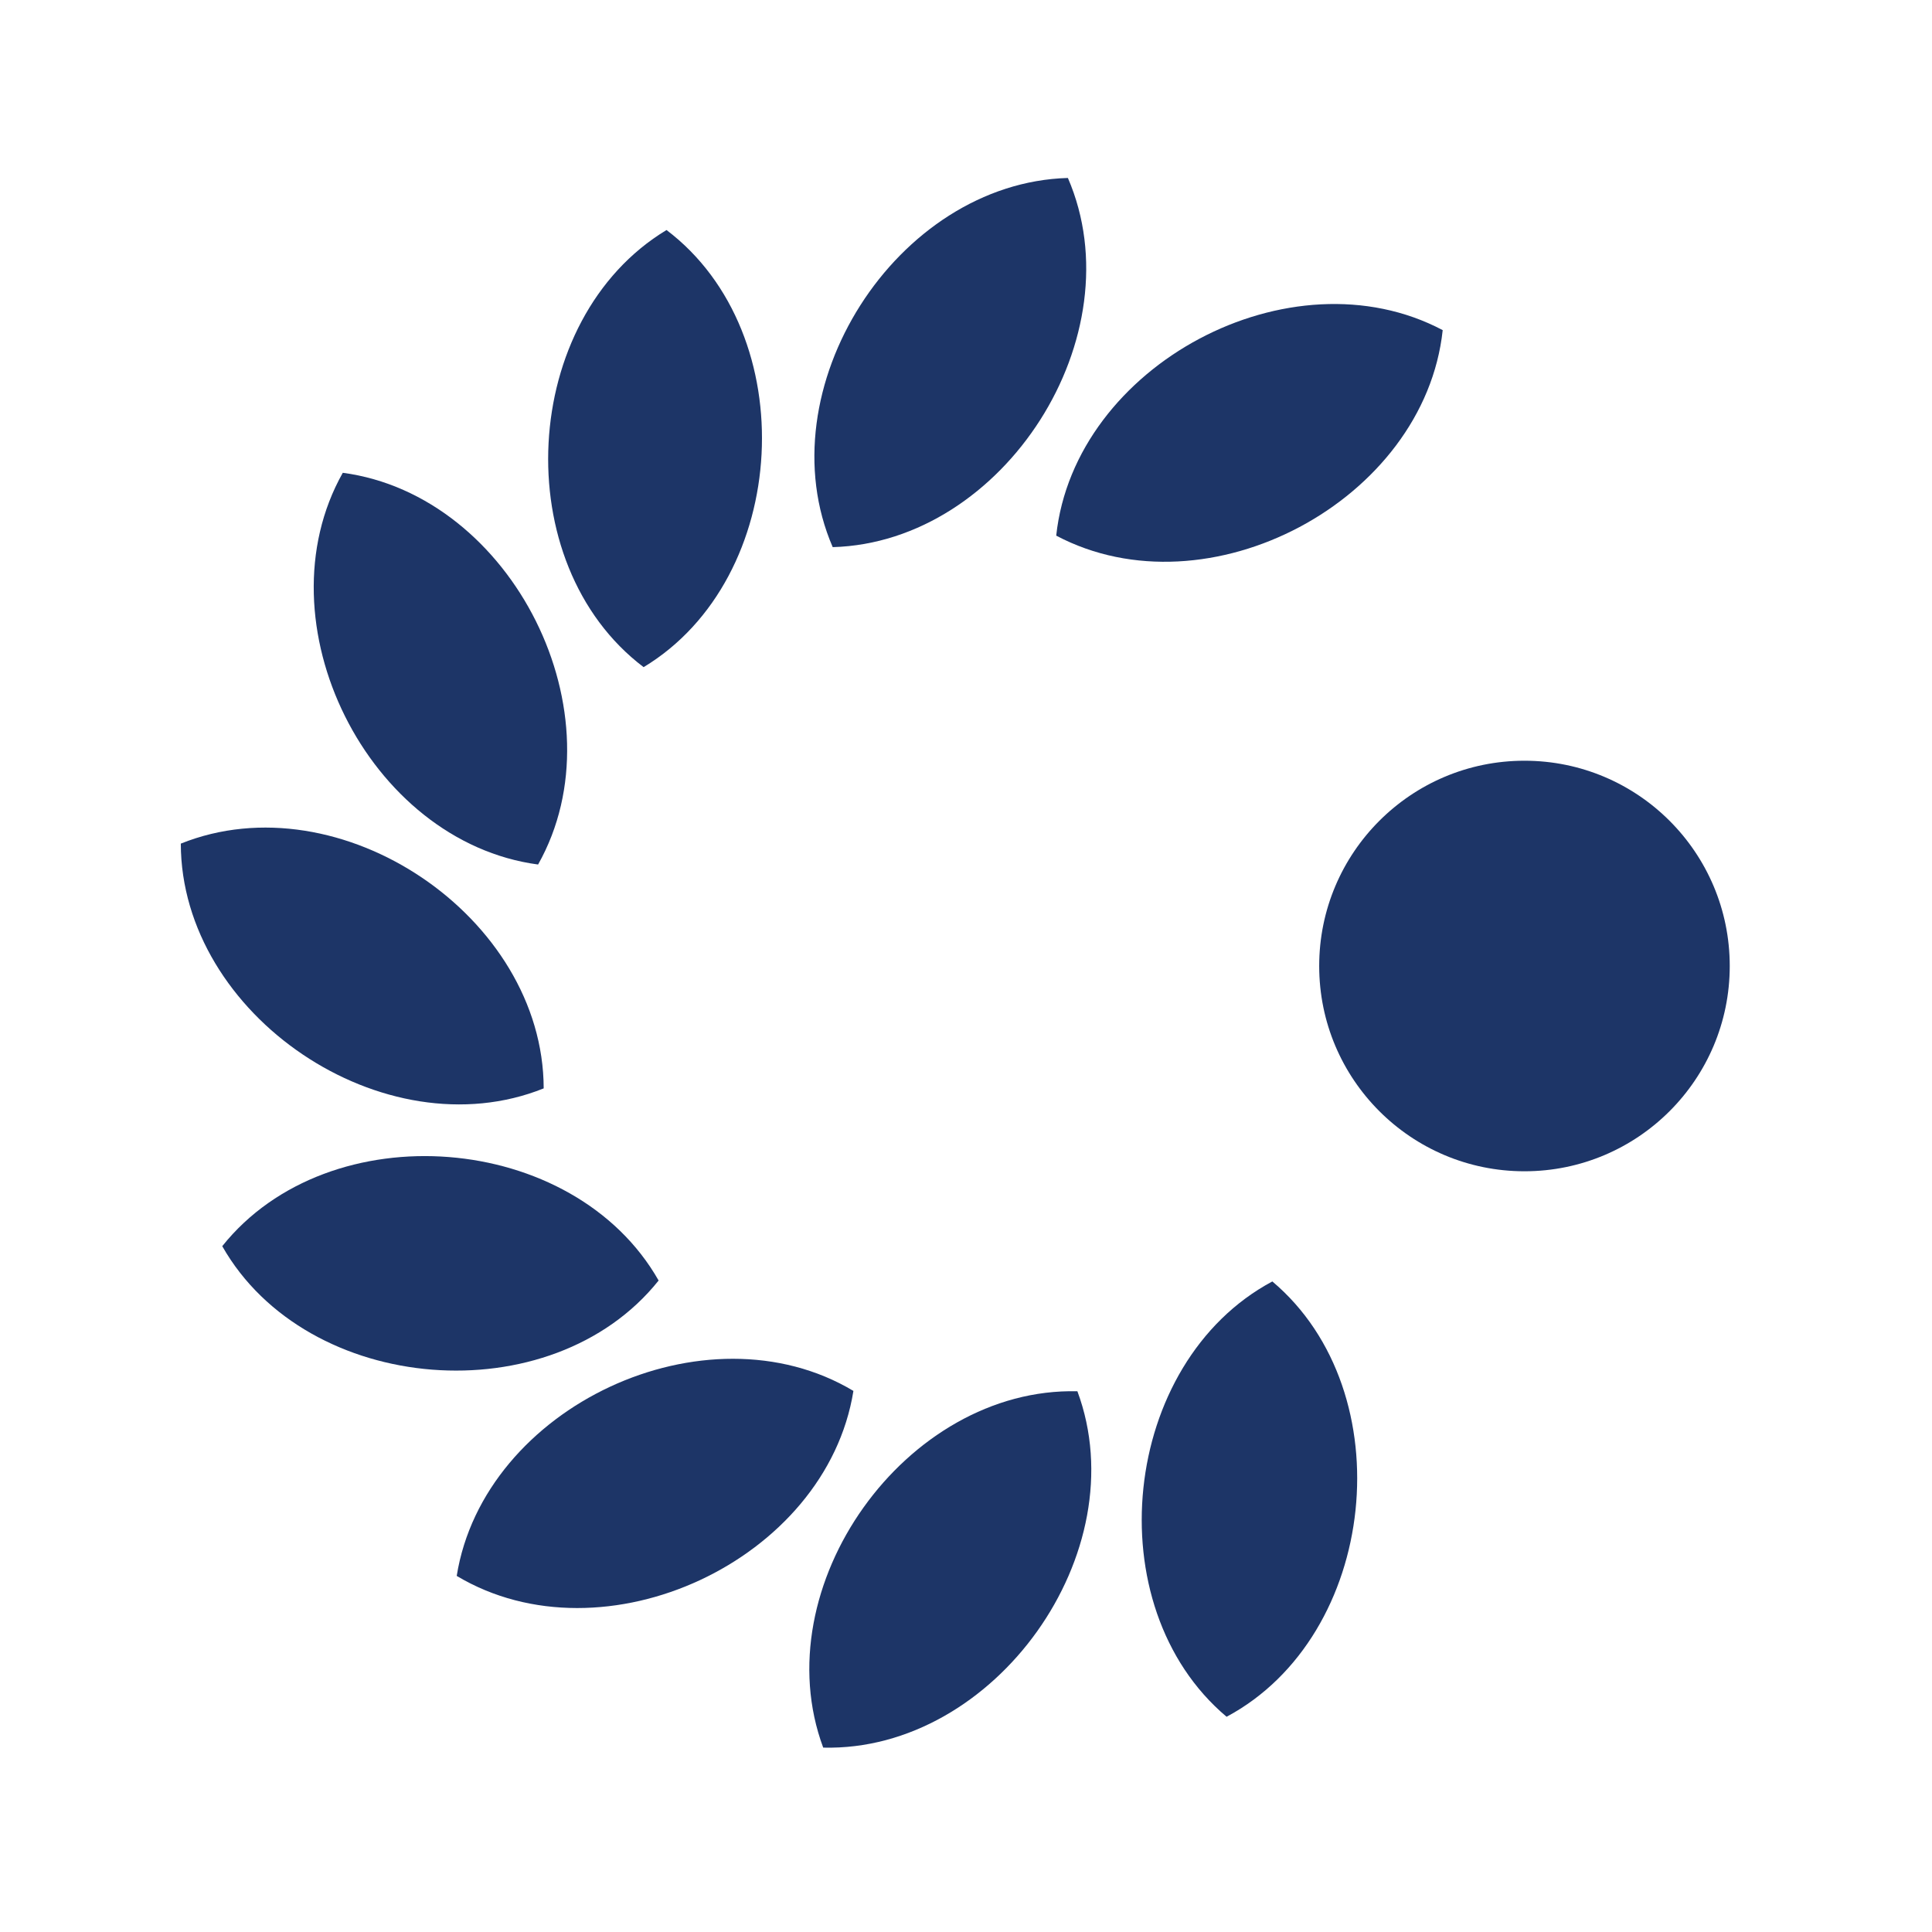
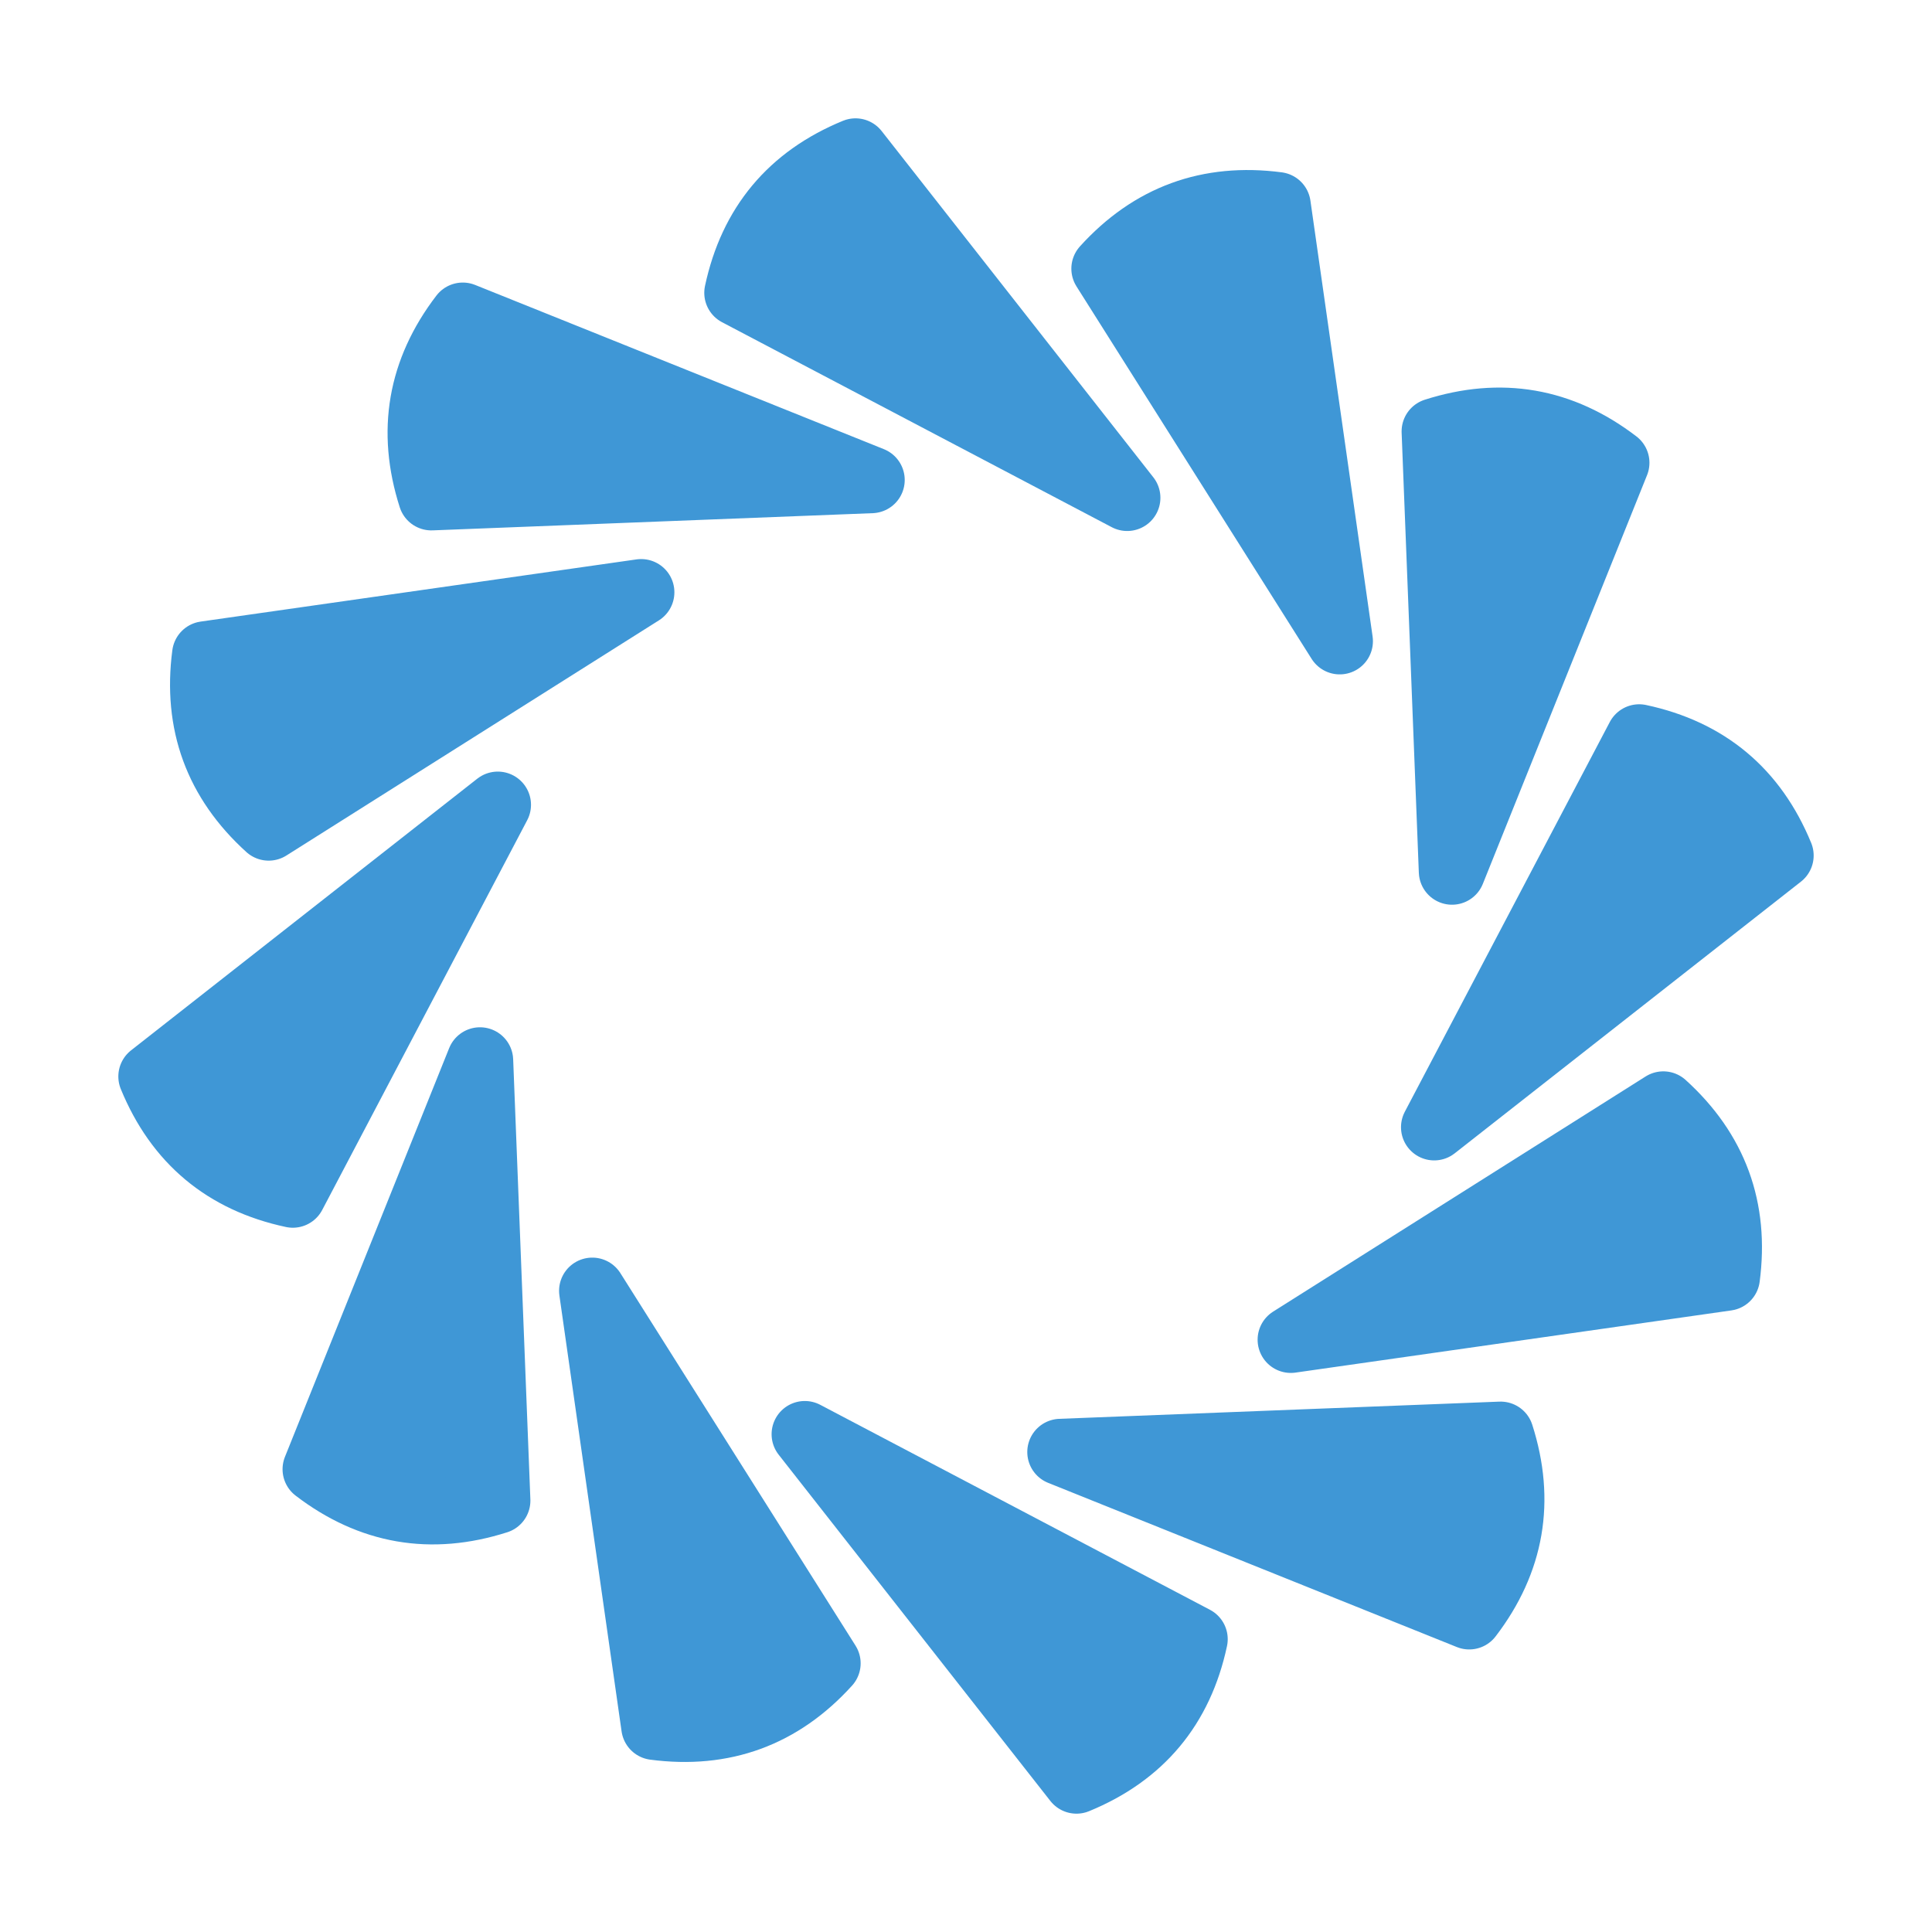
<svg xmlns="http://www.w3.org/2000/svg" viewBox="0 0 64 64" width="256" height="256">
-   <path d="M0 -7.25 C 4.71 -4.06 4.71 4.06 0 7.25 C -4.71 4.06 -4.71 -4.06 0 -7.25Z" fill="#1d3567" transform="translate(41.39 49.66) rotate(186.0)" />
-   <path d="M0 -7.25 C 4.71 -4.06 4.71 4.06 0 7.25 C -4.71 4.06 -4.71 -4.06 0 -7.25Z" fill="#1d3567" transform="translate(31.48 51.99) rotate(215.5)" />
-   <path d="M0 -7.25 C 4.71 -4.06 4.71 4.06 0 7.25 C -4.71 4.06 -4.71 -4.06 0 -7.25Z" fill="#1d3567" transform="translate(21.70 49.14) rotate(245.0)" />
-   <path d="M0 -7.25 C 4.71 -4.06 4.71 4.06 0 7.25 C -4.71 4.06 -4.71 -4.06 0 -7.25Z" fill="#1d3567" transform="translate(14.59 41.85) rotate(274.5)" />
-   <path d="M0 -7.25 C 4.71 -4.06 4.71 4.06 0 7.25 C -4.71 4.06 -4.71 -4.06 0 -7.25Z" fill="#1d3567" transform="translate(12.00 32.00) rotate(304.0)" />
-   <path d="M0 -7.25 C 4.71 -4.06 4.71 4.06 0 7.25 C -4.71 4.06 -4.71 -4.06 0 -7.25Z" fill="#1d3567" transform="translate(14.59 22.15) rotate(333.5)" />
-   <path d="M0 -7.25 C 4.71 -4.06 4.71 4.06 0 7.25 C -4.71 4.06 -4.71 -4.06 0 -7.25Z" fill="#1d3567" transform="translate(21.70 14.86) rotate(363.0)" />
-   <path d="M0 -7.25 C 4.71 -4.06 4.71 4.06 0 7.25 C -4.71 4.06 -4.71 -4.06 0 -7.25Z" fill="#1d3567" transform="translate(31.48 12.01) rotate(392.5)" />
-   <path d="M0 -7.25 C 4.71 -4.06 4.71 4.06 0 7.25 C -4.71 4.06 -4.71 -4.06 0 -7.25Z" fill="#1d3567" transform="translate(41.39 14.34) rotate(422.0)" />
-   <circle cx="50.50" cy="32.00" r="6.8" fill="#1d3567" />
+   <path d="M37.34 16.49 L24.43 9.70 Q25.15 6.33 28.34 5.02Z" fill="#3f97d6" stroke="#3f97d6" stroke-width="2.2" stroke-linejoin="round" />
+   <path d="M44.38 21.24 L36.59 8.90 Q38.90 6.35 42.32 6.80Z" fill="#3f97d6" stroke="#3f97d6" stroke-width="2.2" stroke-linejoin="round" />
+   <path d="M48.10 28.87 L47.53 14.29 Q50.81 13.24 53.54 15.33Z" fill="#3f97d6" stroke="#3f97d6" stroke-width="2.2" stroke-linejoin="round" />
+   <path d="M47.51 37.34 L54.30 24.43 Q57.67 25.15 58.98 28.34Z" fill="#3f97d6" stroke="#3f97d6" stroke-width="2.2" stroke-linejoin="round" />
+   <path d="M42.76 44.38 L55.10 36.59 Q57.65 38.90 57.20 42.32Z" fill="#3f97d6" stroke="#3f97d6" stroke-width="2.2" stroke-linejoin="round" />
+   <path d="M35.13 48.10 L49.71 47.53 Q50.76 50.81 48.67 53.54Z" fill="#3f97d6" stroke="#3f97d6" stroke-width="2.2" stroke-linejoin="round" />
+   <path d="M26.66 47.51 L39.57 54.30 Q38.85 57.67 35.66 58.98Z" fill="#3f97d6" stroke="#3f97d6" stroke-width="2.2" stroke-linejoin="round" />
+   <path d="M19.62 42.76 L27.41 55.10 Q25.10 57.65 21.68 57.20Z" fill="#3f97d6" stroke="#3f97d6" stroke-width="2.2" stroke-linejoin="round" />
+   <path d="M15.90 35.13 L16.47 49.71 Q13.19 50.76 10.46 48.67Z" fill="#3f97d6" stroke="#3f97d6" stroke-width="2.2" stroke-linejoin="round" />
+   <path d="M16.49 26.66 L9.70 39.57 Q6.33 38.85 5.02 35.66Z" fill="#3f97d6" stroke="#3f97d6" stroke-width="2.2" stroke-linejoin="round" />
+   <path d="M21.24 19.62 L8.90 27.41 Q6.35 25.10 6.80 21.68Z" fill="#3f97d6" stroke="#3f97d6" stroke-width="2.2" stroke-linejoin="round" />
+   <path d="M28.87 15.90 L14.29 16.47 Q13.24 13.19 15.33 10.46Z" fill="#3f97d6" stroke="#3f97d6" stroke-width="2.2" stroke-linejoin="round" />
</svg>
